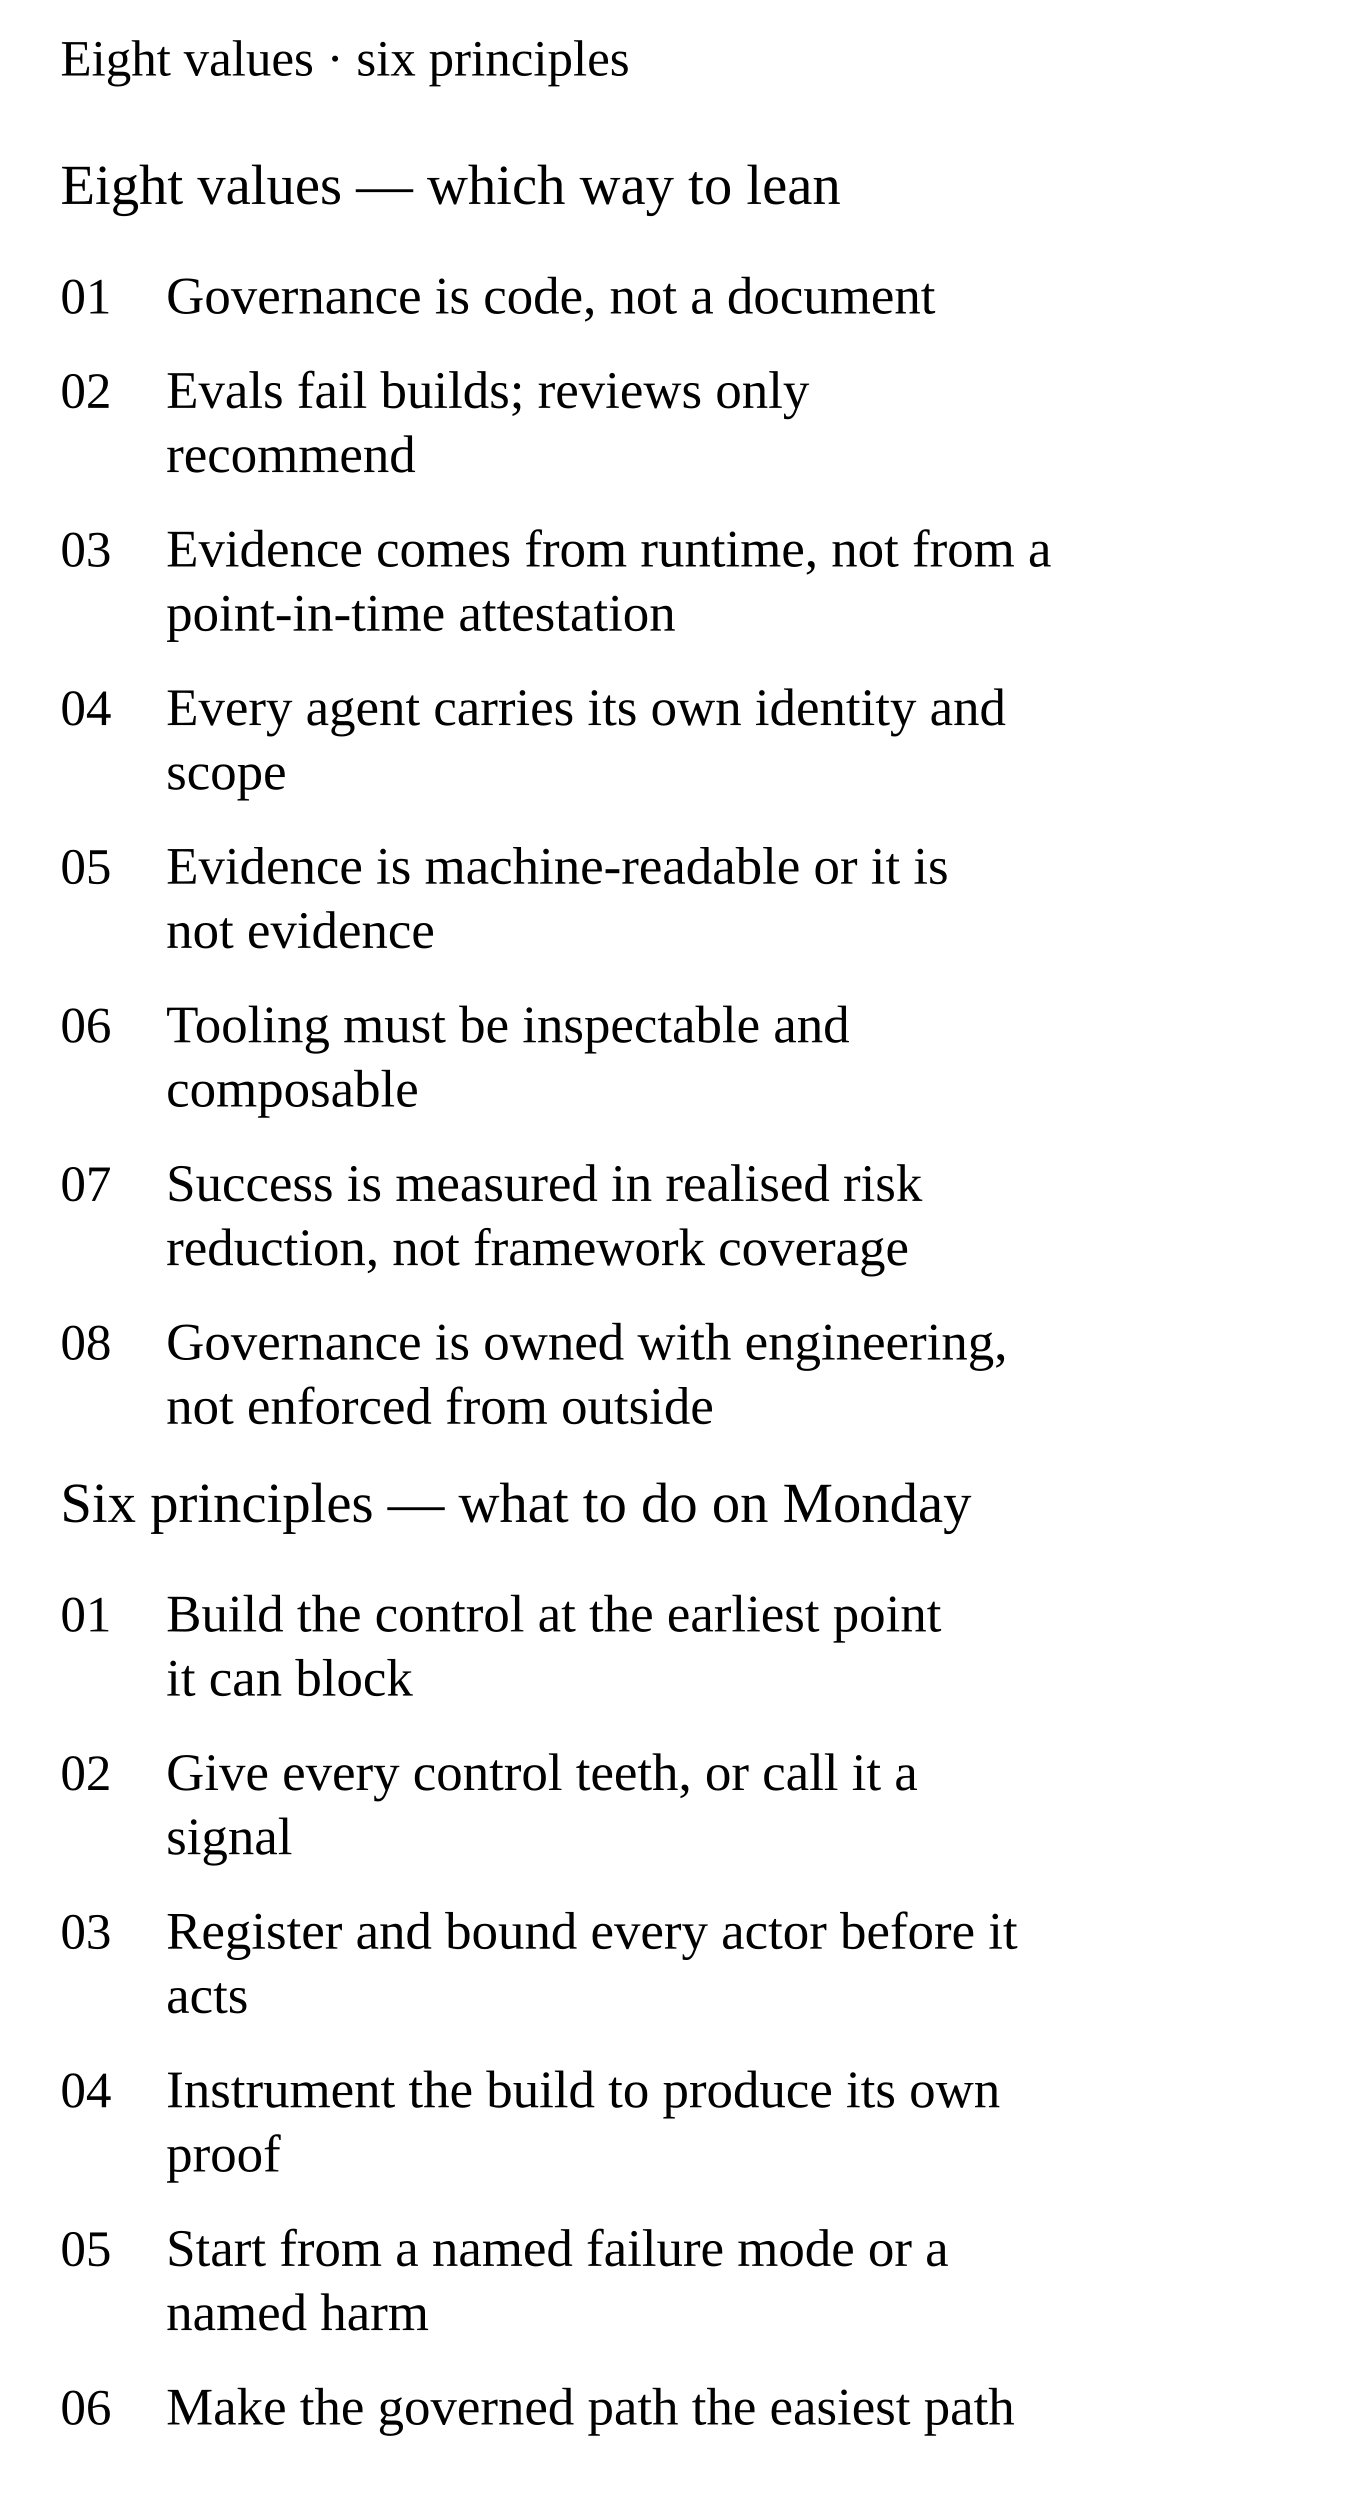
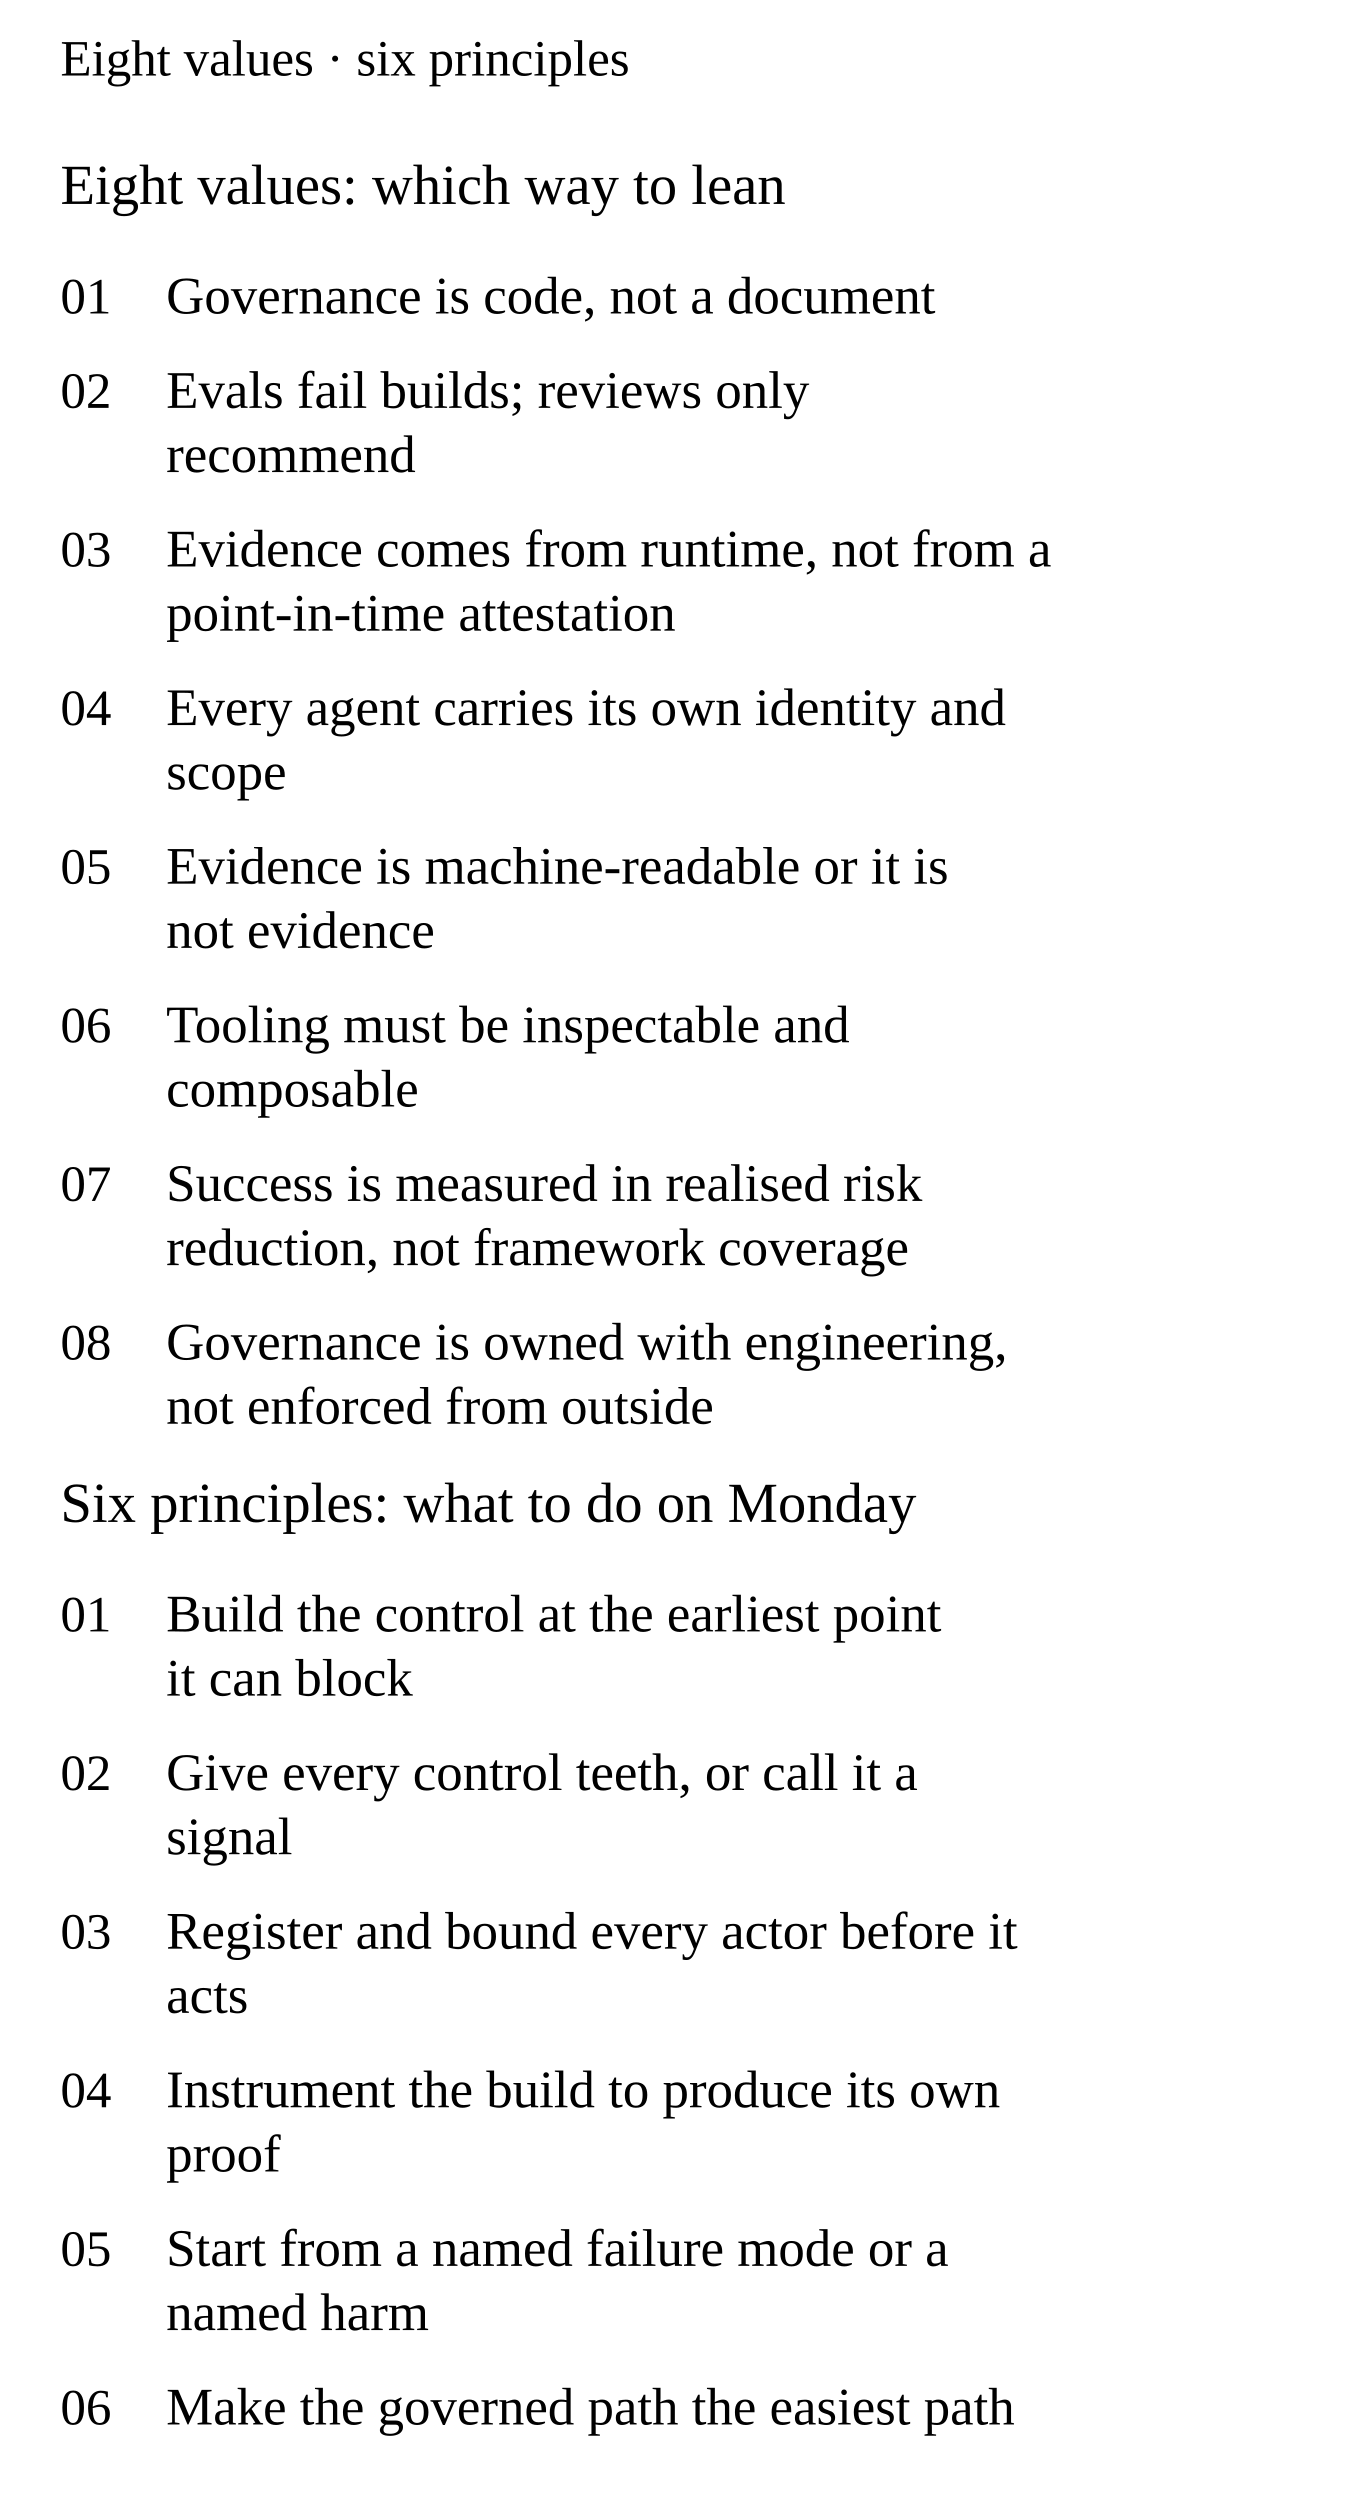
<svg xmlns="http://www.w3.org/2000/svg" viewBox="0 0 360 662" class="figc" role="img" aria-labelledby="fig-values-principles-t fig-values-principles-d">
  <text class="mono muted" x="16" y="20" font-size="13.5">Eight values · six principles</text>
-   <text class="disp" x="16" y="54" font-size="15">Eight values — which way to lean</text>
+   <text class="disp" x="16" y="54" font-size="15">Eight values: which way to lean</text>
  <line class="rule" x1="16" y1="62" x2="344" y2="62" />
  <text class="mono muted" x="16" y="83" font-size="13.5">01</text>
  <text x="44" y="83" font-size="14">Governance is code, not a document</text>
  <text class="mono muted" x="16" y="108" font-size="13.5">02</text>
  <text x="44" y="108" font-size="14">Evals fail builds; reviews only</text>
  <text x="44" y="125" font-size="14">recommend</text>
  <text class="mono muted" x="16" y="150" font-size="13.5">03</text>
  <text x="44" y="150" font-size="14">Evidence comes from runtime, not from a</text>
  <text x="44" y="167" font-size="14">point-in-time attestation</text>
  <text class="mono muted" x="16" y="192" font-size="13.5">04</text>
  <text x="44" y="192" font-size="14">Every agent carries its own identity and</text>
  <text x="44" y="209" font-size="14">scope</text>
  <text class="mono muted" x="16" y="234" font-size="13.5">05</text>
  <text x="44" y="234" font-size="14">Evidence is machine-readable or it is</text>
  <text x="44" y="251" font-size="14">not evidence</text>
  <text class="mono muted" x="16" y="276" font-size="13.5">06</text>
  <text x="44" y="276" font-size="14">Tooling must be inspectable and</text>
  <text x="44" y="293" font-size="14">composable</text>
  <text class="mono muted" x="16" y="318" font-size="13.5">07</text>
  <text x="44" y="318" font-size="14">Success is measured in realised risk</text>
  <text x="44" y="335" font-size="14">reduction, not framework coverage</text>
  <text class="mono muted" x="16" y="360" font-size="13.5">08</text>
  <text x="44" y="360" font-size="14">Governance is owned with engineering,</text>
  <text x="44" y="377" font-size="14">not enforced from outside</text>
-   <text class="disp" x="16" y="403" font-size="15">Six principles — what to do on Monday</text>
+   <text class="disp" x="16" y="403" font-size="15">Six principles: what to do on Monday</text>
  <line class="rule" x1="16" y1="411" x2="344" y2="411" />
  <text class="mono muted" x="16" y="432" font-size="13.5">01</text>
  <text x="44" y="432" font-size="14">Build the control at the earliest point</text>
  <text x="44" y="449" font-size="14">it can block</text>
  <text class="mono muted" x="16" y="474" font-size="13.5">02</text>
  <text x="44" y="474" font-size="14">Give every control teeth, or call it a</text>
  <text x="44" y="491" font-size="14">signal</text>
  <text class="mono muted" x="16" y="516" font-size="13.5">03</text>
  <text x="44" y="516" font-size="14">Register and bound every actor before it</text>
  <text x="44" y="533" font-size="14">acts</text>
  <text class="mono muted" x="16" y="558" font-size="13.5">04</text>
  <text x="44" y="558" font-size="14">Instrument the build to produce its own</text>
  <text x="44" y="575" font-size="14">proof</text>
  <text class="mono muted" x="16" y="600" font-size="13.5">05</text>
  <text x="44" y="600" font-size="14">Start from a named failure mode or a</text>
  <text x="44" y="617" font-size="14">named harm</text>
  <text class="mono muted" x="16" y="642" font-size="13.5">06</text>
  <text x="44" y="642" font-size="14">Make the governed path the easiest path</text>
</svg>
